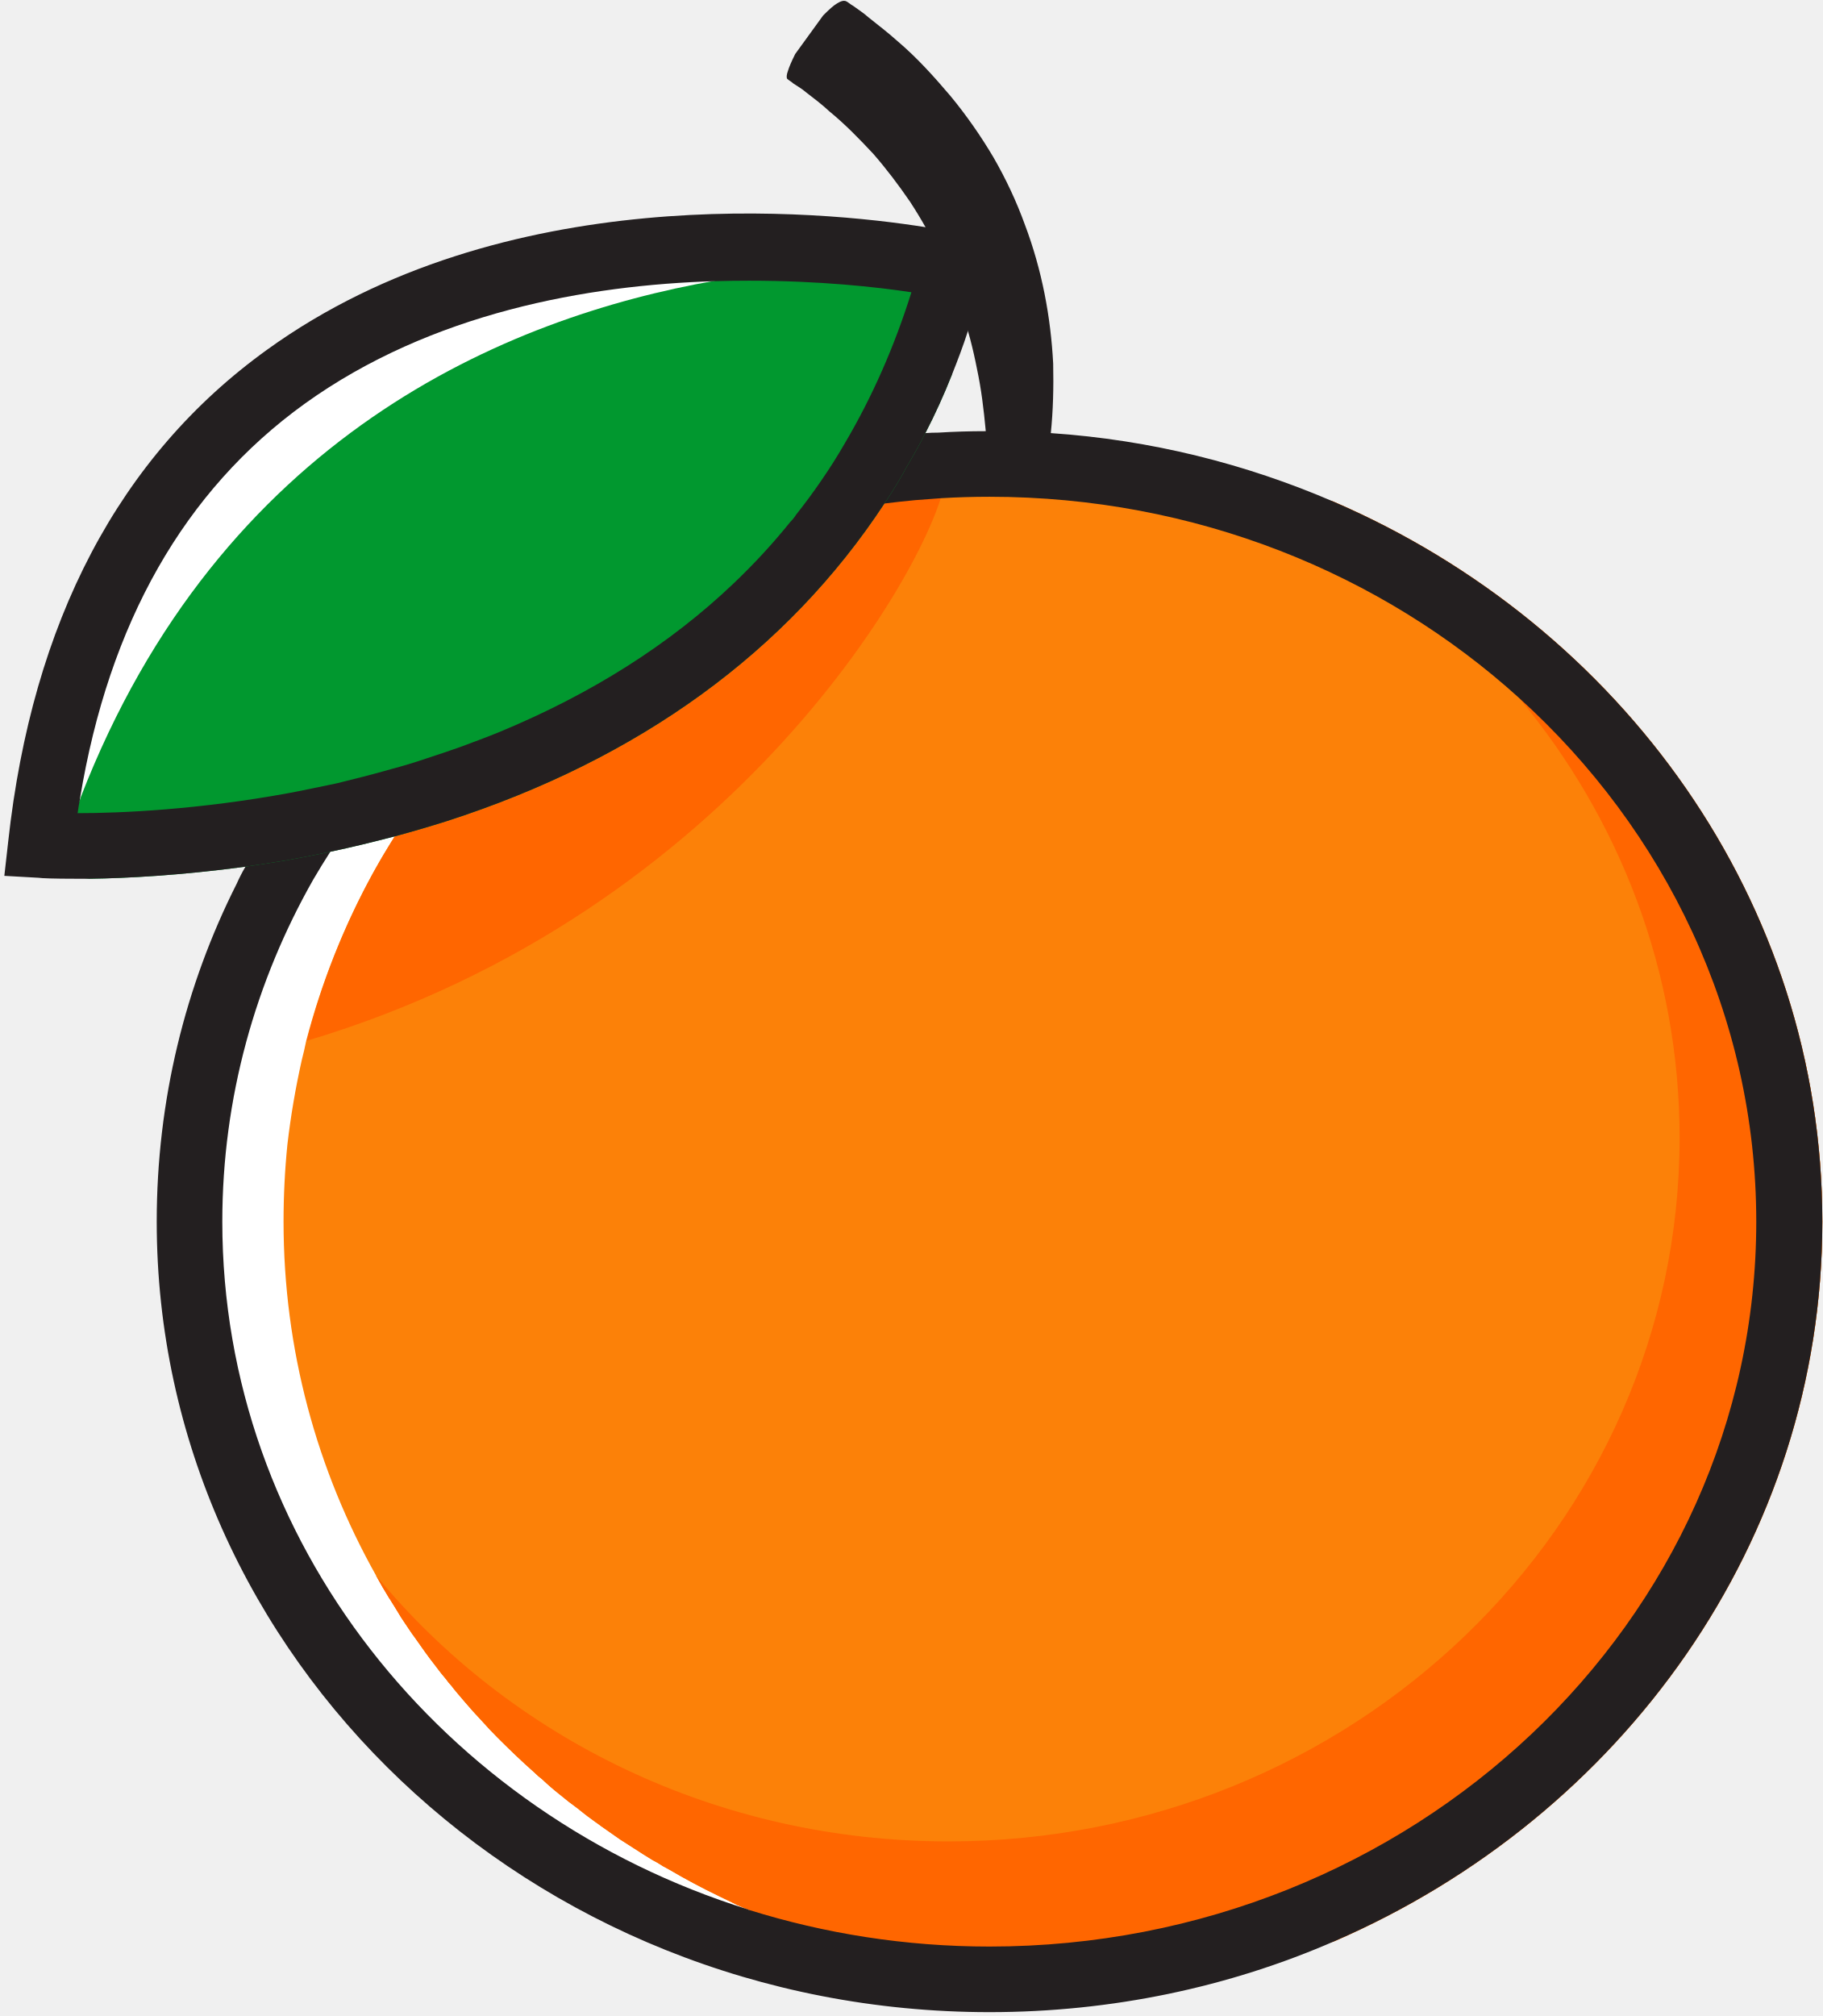
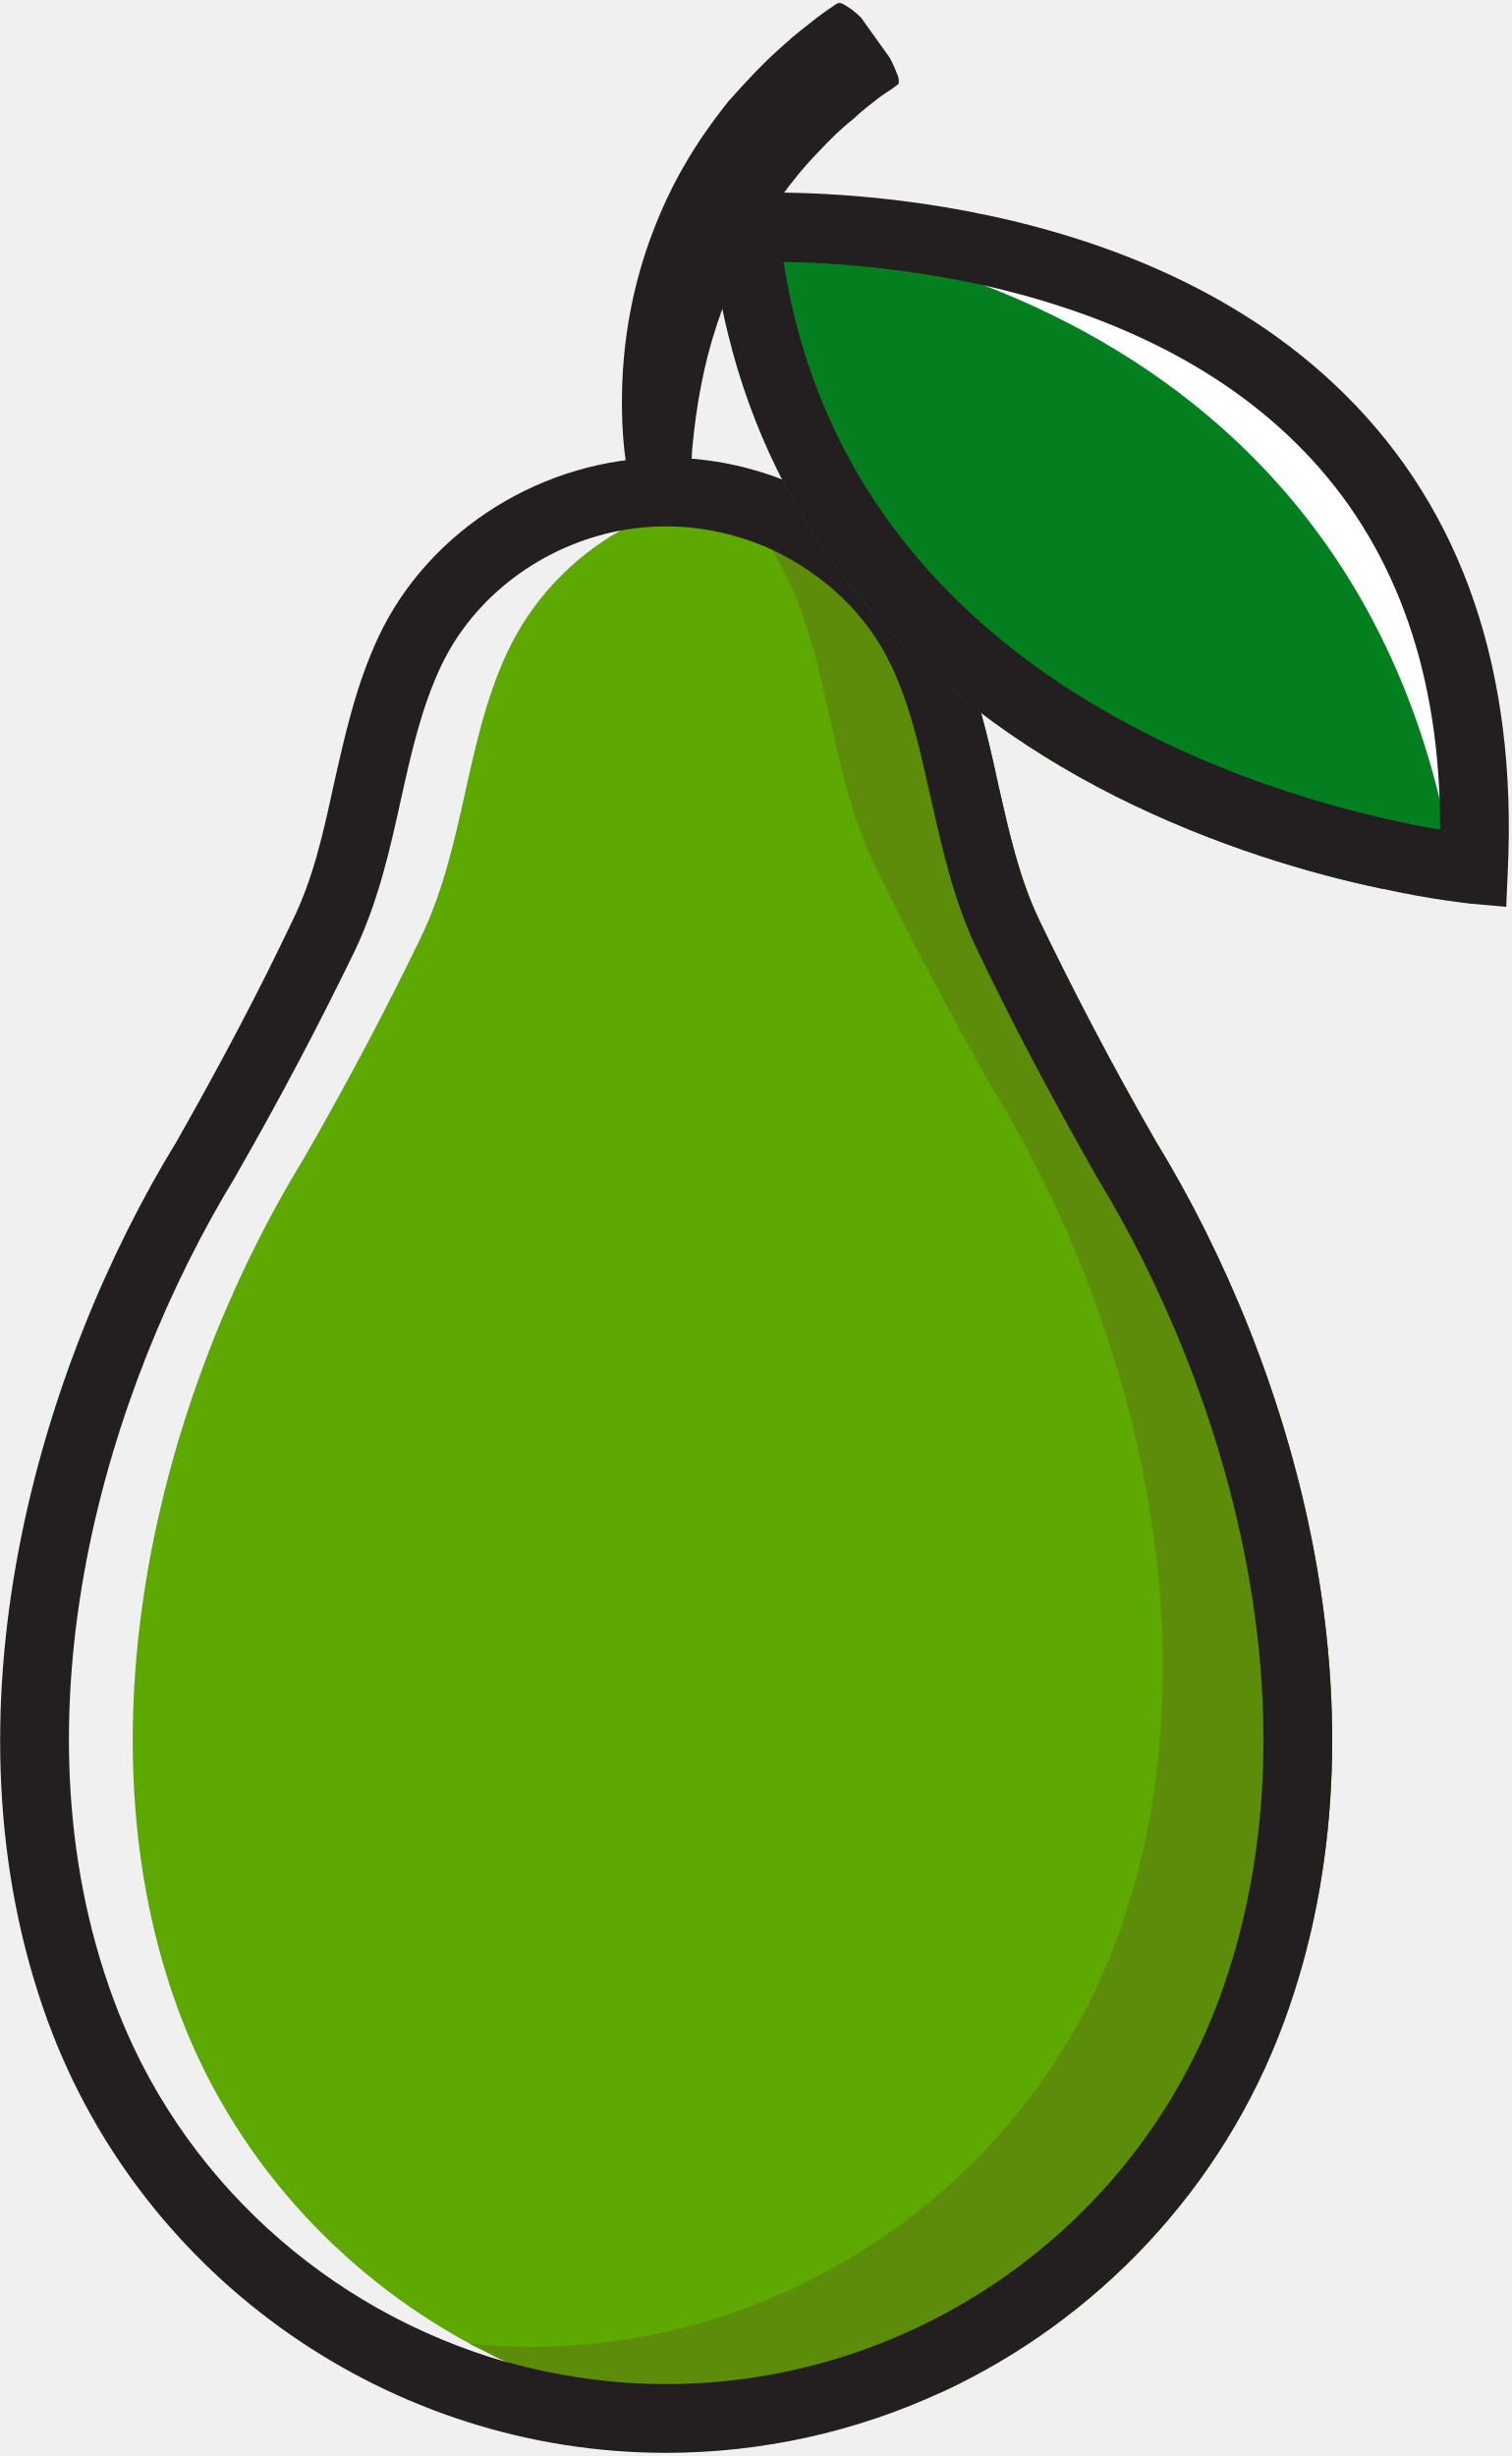
- <svg xmlns="http://www.w3.org/2000/svg" version="1.2" viewBox="0 0 378 418" width="378" height="418">
+ <svg xmlns="http://www.w3.org/2000/svg" version="1.2" viewBox="0 0 288 468" width="288" height="468">
  <style>
- 		.s0 { fill: #ffffff } 
- 		.s1 { fill: #fc8108 } 
- 		.s2 { fill: #ff6600 } 
- 		.s3 { fill: #231f20 } 
- 		.s4 { fill: #01982f } 
+ 		.s0 { fill: #5da901 } 
+ 		.s1 { fill: #5c8c09 } 
+ 		.s2 { fill: #231f20 } 
+ 		.s3 { fill: #ffffff } 
+ 		.s4 { fill: #037f20 } 
	</style>
  <g id="Artwork">
    <g id="&lt;Group&gt;">
      <g id="-e-&lt;Group&gt;">
        <g id="&lt;Group&gt;">
-           <path id="&lt;Path&gt;" class="s0" d="m371.1 253.3c0-86.8-74.3-157.1-165.9-157.1-91.7 0-165.9 70.3-165.9 157.1 0 86.8 74.2 157.1 165.9 157.1 91.6 0 165.9-70.3 165.9-157.1z" />
+           <path id="&lt;Path&gt;" class="s0" d="m244.6 385.4c-11.7 31.7-35.6 56.7-65.1 70.4-10.9 3.3-22.3 5.1-34 5.1q-1.8 0-3.7-0.1-1.4 0-2.9-0.1-0.1 0-0.3 0-0.6-0.1-1.3-0.1-1.1-0.1-2.2-0.2-5.2-0.5-10.4-1.4-1-0.2-1.9-0.4-1.1-0.2-2.2-0.4-1.1-0.3-2.2-0.5-1.1-0.3-2.2-0.6-1.2-0.3-2.3-0.6-0.9-0.3-1.9-0.6-6.6-2-12.9-4.7-1.3-0.5-2.6-1.1-0.3-0.2-0.6-0.3-1.6-0.7-3.2-1.6-1.6-0.8-3.2-1.6c-25.1-13.6-45.3-35.9-55.5-63.5-19.3-52.4-4.4-116 23.8-162.2 8-13.9 15.6-28.2 22.5-42.5 8.3-17.4 8.3-36.9 16.4-54.2 4.6-9.8 12.2-17.8 21.5-23.1 6.1-3.5 12.8-5.9 19.9-6.9q0.9-0.1 1.8-0.2 1.8-0.2 3.5-0.2 1.1-0.1 2.1-0.1c3.7 0 7.3 0.4 10.9 1.1 11 6.1 20 15.3 25.3 26.6 4.3 9.2 6.5 18.8 8.5 28.1 2.1 9.2 4 17.9 7.9 26 6.4 13.3 13.8 27.5 22.2 42.1 26 42.5 46 109 24.3 167.8z" />
        </g>
        <g id="&lt;Group&gt;">
-           <path id="&lt;Path&gt;" class="s1" d="m377.9 253.3c0 66.2-41.6 123.4-101.2 149.2-16.4 5.1-33.9 7.9-52 7.9q-1.7 0-3.4 0-1.3 0-2.5-0.1-2-0.1-3.9-0.2-1 0-2-0.1-0.8 0-1.5-0.1-1.6-0.1-3.2-0.3-0.6 0-1.2-0.1-3.6-0.3-7.3-0.9-2.2-0.3-4.4-0.7-1.9-0.3-3.9-0.7-6.2-1.2-12.1-2.8-2-0.5-3.9-1.1-1.9-0.5-3.7-1.1-2.6-0.8-5.1-1.7-1.4-0.5-2.7-1-1.9-0.7-3.8-1.4-1.9-0.8-3.7-1.6-0.6-0.2-1.1-0.5-0.9-0.3-1.7-0.7-0.8-0.3-1.5-0.7-1.5-0.7-2.9-1.4-5.4-2.6-10.5-5.6-1.2-0.6-2.4-1.4-1-0.5-1.9-1.1-1-0.6-1.9-1.2-1.9-1.2-3.9-2.5-2-1.4-4-2.8-0.5-0.4-1.1-0.8-1.7-1.2-3.3-2.5-0.2-0.2-0.5-0.4-1.8-1.3-3.6-2.8-1.9-1.5-3.7-3.2-0.8-0.6-1.6-1.4c-2.6-2.3-5.1-4.7-7.6-7.2q-1.7-1.7-3.2-3.4-1.9-2-3.6-4c-1-1.2-2-2.3-2.9-3.5q-0.5-0.5-0.9-1.1-1.2-1.4-2.3-2.9c-1.5-1.9-2.9-3.9-4.3-5.9-0.7-0.9-1.3-1.9-2-2.9q-0.4-0.6-0.8-1.2-1.2-2-2.4-3.9-0.1-0.1-0.2-0.3-1.3-2.1-2.5-4.3-0.1-0.1-0.1-0.2 0 0 0 0c-12.3-21.9-19.2-46.9-19.2-73.4q0-8.1 0.8-16c0.7-6 1.7-11.8 3-17.6q0.5-1.9 0.9-3.9c3.2-12.2 7.9-24 13.9-34.9q2.1-3.8 4.5-7.5 2.8-4.5 5.9-8.8 0.8-1.2 1.7-2.3 0.7-1 1.4-1.9 2.2-2.9 4.6-5.6c15.9-18.8 36.3-33.9 59.6-44.2 3.3-1.4 6.7-2.8 10.1-4 3-1.1 6.1-2.1 9.2-3q0.9-0.3 1.8-0.6c2.4-0.7 4.9-1.3 7.3-1.9q1.1-0.3 2.2-0.6 0.1 0 0.2 0c1.4-0.3 2.8-0.6 4.2-0.9q0.7-0.1 1.4-0.2 2.3-0.5 4.7-0.9 4.2-0.7 8.6-1.2c3.3-0.4 6.7-0.7 10.1-0.8q1-0.1 2-0.1 3.9-0.2 7.8-0.2 9.7 0 19.2 1 1.4 0.2 2.8 0.4 1.2 0.1 2.4 0.3 1.7 0.2 3.3 0.5 1.5 0.2 3 0.5 1.5 0.3 3 0.6 1.1 0.1 2.2 0.4 1.1 0.2 2.3 0.5 2 0.4 3.9 0.9 3.2 0.8 6.3 1.7 1.7 0.5 3.4 1 0 0 0 0c59.8 25.8 101.4 83 101.4 149.3z" />
+           <path id="&lt;Path&gt;" class="s1" d="m220.3 217.6c26 42.5 46 109 24.3 167.8-11.7 31.7-35.6 56.7-65.1 70.4-10.9 3.3-22.3 5.1-34 5.1q-1.8 0-3.7-0.1-1.4 0-2.9-0.1-0.1 0-0.3 0-0.6-0.1-1.3-0.1-1.1-0.1-2.2-0.2-5.2-0.5-10.4-1.4-1-0.2-1.9-0.4-1.1-0.2-2.2-0.4-1.1-0.3-2.2-0.5-1.1-0.3-2.2-0.6-1.2-0.3-2.3-0.6-0.9-0.3-1.9-0.6-6.6-2-12.9-4.7-1.3-0.5-2.5-1.1-0.4-0.1-0.7-0.3-1.6-0.7-3.2-1.6-1.6-0.8-3.2-1.6 5.8 0.6 11.8 0.6c49.2 0 94.5-31.5 111.5-77.7 19.4-52.5 4.5-116.1-23.8-162.3-7.9-13.9-15.5-28.2-22.4-42.5-8.4-17.4-8.3-36.9-16.4-54.2q-1.4-3-3.2-5.8c-2.5-3.9-5.5-7.4-8.9-10.5q0.9-0.1 1.8-0.2c1.2-0.1 2.3-0.2 3.5-0.2q1.1-0.1 2.1-0.1c3.7 0 7.3 0.4 10.9 1.1 11 6.1 20 15.3 25.3 26.6 4.3 9.2 6.5 18.8 8.5 28.1 2.1 9.2 4 17.9 7.9 26 6.4 13.3 13.8 27.5 22.2 42.1z" />
        </g>
        <g id="&lt;Group&gt;">
-           <path id="&lt;Path&gt;" class="s2" d="m196.4 96.2c0 0-0.1 0.8-0.2 2.3q-0.1 0.5-0.2 1.1c-2.4 16.1-43.1 89.6-132.4 116.2 5-19.5 13.9-37.6 25.9-53.5q0.7-1 1.4-1.9c32.6-23 74.2-46.9 89.3-56.8 1.6-1.1 3.6-2.1 5.5-3.1 5.3-2.5 10.7-4.3 10.7-4.3z" />
+           <path id="&lt;Compound Path&gt;" fill-rule="evenodd" class="s2" d="m244.6 385.4c-11.7 31.7-35.6 56.7-65.1 70.4-16.2 7.5-34.1 11.6-52.6 11.6-52.3 0-99.6-32.9-117.7-82-21.6-58.8-1.6-125.3 24.4-167.8 8.3-14.6 15.8-28.8 22.1-42.1 4-8.1 5.9-16.8 7.9-26 2.1-9.3 4.2-18.9 8.5-28.1 9.6-20.5 31.6-34.2 54.8-34.2 10.4 0 20.6 2.7 29.5 7.6 11 6.1 20 15.3 25.3 26.6 4.3 9.2 6.5 18.8 8.5 28.1 2.1 9.2 4 17.9 7.9 26 6.4 13.3 13.8 27.5 22.2 42.1 26 42.5 46 109 24.3 167.8zm-35.6-161.1l-0.1-0.2c-8.5-14.9-16.1-29.3-22.6-42.9-4.6-9.5-6.7-19.3-8.9-28.9-2-9-3.8-17.4-7.5-25.3-4.6-9.9-13-17.7-22.9-22.3-6.2-2.8-13.1-4.4-20.1-4.4q-4.4 0-8.7 0.8c-14.8 2.8-27.9 12.5-34.2 25.9-3.7 7.9-5.6 16.3-7.6 25.3-2.1 9.6-4.3 19.4-8.8 28.9-6.6 13.6-14.2 28.1-22.7 42.9l-0.1 0.2c-24.4 40-43.3 102.1-23.2 156.6 12.5 34.1 40.9 59.5 74.9 69.2q0 0 0.1 0c9.7 2.7 19.9 4.2 30.3 4.2 46.9 0 89.2-29.5 105.4-73.4 20.1-54.5 1.1-116.6-23.3-156.6z" />
        </g>
        <g id="&lt;Group&gt;">
-           <path id="&lt;Path&gt;" class="s2" d="m377.9 253.3c0 66.2-41.6 123.4-101.2 149.2-16.4 5.1-33.9 7.9-52 7.9q-1.7 0-3.4 0-1.3 0-2.5-0.1-2-0.1-3.9-0.2-1 0-2-0.1-0.8 0-1.5-0.1-1.6-0.1-3.2-0.3-0.6 0-1.2-0.1-3.6-0.3-7.3-0.9-2.2-0.3-4.4-0.7-1.9-0.3-3.9-0.7-6.2-1.2-12.1-2.8-2-0.5-3.9-1.1-1.9-0.5-3.7-1.1-2.6-0.8-5.1-1.7-1.4-0.5-2.7-1-1.9-0.7-3.8-1.4-1.9-0.8-3.7-1.6-0.6-0.2-1.1-0.5-0.1 0-0.2-0.1-0.7-0.3-1.5-0.6-0.8-0.3-1.5-0.7-1.5-0.7-2.9-1.4-5.4-2.6-10.5-5.6-1.2-0.6-2.4-1.4-1-0.5-1.9-1.1-1-0.6-1.9-1.2-1.9-1.2-3.9-2.5-2-1.4-4-2.8-0.5-0.4-1.1-0.8-1.7-1.2-3.3-2.5-0.2-0.2-0.5-0.4-1.8-1.3-3.6-2.8-1.9-1.5-3.7-3.2-0.8-0.6-1.6-1.4c-2.6-2.3-5.1-4.7-7.6-7.2q-1.7-1.7-3.2-3.4-1.9-2-3.6-4c-1-1.2-2-2.3-2.9-3.5q-0.5-0.5-0.9-1.1-1.2-1.4-2.3-2.9c-1.5-1.9-2.9-3.9-4.3-5.9-0.7-0.9-1.3-1.9-2-2.9q-0.4-0.6-0.8-1.2-1.2-2-2.4-3.9-0.1-0.1-0.2-0.3-1.3-2.1-2.5-4.3-0.1-0.1-0.1-0.2c27.7 33.6 70.6 55.1 118.7 55.1 83.7 0 151.6-65.3 151.6-145.9 0-34.5-12.5-66.2-33.3-91.2-11.5-13.8-25.5-25.5-41.5-34.6q0 0-0.1 0c-9.2-5.3-19.1-9.6-29.5-12.9q1.4 0.2 2.8 0.4 1.2 0.1 2.4 0.3 1.7 0.2 3.3 0.5 1.5 0.2 3 0.5 1.5 0.3 3 0.6 1.1 0.1 2.2 0.4 1.1 0.2 2.3 0.5 2 0.4 3.9 0.9 3.2 0.8 6.3 1.7 1.7 0.5 3.4 1 0 0 0 0c59.8 25.8 101.4 83 101.4 149.3z" />
-         </g>
-         <g id="&lt;Group&gt;">
-           <path id="&lt;Compound Path&gt;" fill-rule="evenodd" class="s3" d="m377.9 253.3c0 66.2-41.6 123.4-101.2 149.2-21.8 9.5-46.1 14.7-71.5 14.7-95.3 0-172.7-73.5-172.7-163.9 0-25.1 5.9-48.9 16.6-70.1q0.8-1.8 1.8-3.5 2-3.9 4.3-7.6 2.4-4 5-7.8c25.6-37.5 67-64.5 115.1-72.5q4.2-0.7 8.5-1.2 4-0.5 8.1-0.8 1.3-0.1 2.7-0.1c3.2-0.2 6.5-0.3 9.8-0.3h0.8q6.4 0 12.7 0.4c20.8 1.4 40.5 6.4 58.6 14.2q0 0 0 0c59.8 25.8 101.4 83 101.4 149.3zm-13.7 0c0-42.6-18.9-81.2-49.2-108.6-28.5-25.8-67.2-41.7-109.8-41.7q-5.1 0-10.1 0.3-2.7 0.2-5.3 0.4-3.2 0.3-6.4 0.7-3 0.4-5.9 0.9-1.6 0.3-3.3 0.6-5.1 0.9-10.2 2.2-4.5 1.2-8.9 2.5c-29.4 9.3-55.1 26.5-74.1 48.9q-3.6 4.3-7 8.8-2.9 4.1-5.5 8.3-1.8 2.8-3.5 5.7c-12 21.1-18.9 45.3-18.9 71 0 66.3 45.7 122.8 109 142.6q0.1 0.1 0.2 0.1c15.7 4.9 32.4 7.6 49.9 7.6 87.7 0 159-67.4 159-150.3z" />
+           <path id="&lt;Path&gt;" class="s2" d="m131.6 97.5c-0.1-1.7-0.1-3.9 0-5.9q0.1-3.1 0.3-6.1c0.4-4.1 0.9-8.1 1.7-12.1 1.5-7.9 4.1-15.6 7.5-22.8q2.6-5.4 5.8-10.4c2.2-3.2 4.6-6.4 7.3-9.4 2.7-2.9 5.4-5.8 8.6-8.3 1.4-1.4 3.1-2.6 4.7-3.9 0.8-0.6 1.6-1.1 2.5-1.7 0.4-0.3 0.8-0.6 1.2-0.9 0.1-0.3 0.1-0.8-0.1-1.5-0.3-0.8-0.7-1.8-1.5-3.4l-5.5-7.7c-1.2-1.2-2.2-1.9-2.9-2.3-0.7-0.5-1.2-0.6-1.5-0.5-0.6 0.2-1 0.7-1.6 1-1 0.7-2 1.4-3 2.2-2 1.6-4 3.1-5.8 4.8-3.8 3.3-7.2 7-10.5 10.7-3.1 3.9-6 8-8.4 12.2-2.5 4.3-4.5 8.7-6.2 13.2-3.4 9.1-5.2 18.4-5.6 27.7-0.2 4.6-0.1 9.2 0.4 13.7q0.4 3.4 1.1 6.8c0.4 2.3 0.4 2.6 1.2 5z" />
        </g>
        <g id="&lt;Group&gt;">
          <g id="&lt;Group&gt;">
-             <path id="&lt;Path&gt;" class="s0" d="m197.7 55c0 0-172.1-37.1-189.2 120.2 0 0 155.3 9.6 189.2-120.2z" />
+             <path id="&lt;Path&gt;" class="s3" d="m141.9 43.4c0 0 145.1-8.2 138.9 122.3 0 0-127.9-12.2-138.9-122.3z" />
          </g>
          <g id="&lt;Group&gt;">
-             <path id="&lt;Path&gt;" class="s4" d="m200.1 55.7q-0.7 11.7-2.7 22-2.5 6.3-5.5 12.1-1.9 3.7-4 7.2c-0.6 1.2-1.3 2.3-2 3.5q0 0 0 0-1.2 2-2.5 3.9c-20.1 30.6-50.8 53-90.9 65.9q-5.4 1.7-10.6 3.1c-4.6 1.2-9.1 2.3-13.4 3.2q-4.7 1-9.2 1.8-4.3 0.7-8.4 1.3c-13.4 1.8-24.6 2.4-32.3 2.5q0 0 0 0c-4.7-0.5-7.4-0.9-7.4-0.9 0.6-2 1.3-4 1.9-5.9 1.2-3.4 2.3-6.7 3.6-9.9q0 0 0-0.1c29-74.9 88.3-99.6 131.6-107.2 23.8-4.2 42.7-3.3 49.3-2.8 1.7 0.2 2.5 0.3 2.5 0.3z" />
+             <path id="&lt;Path&gt;" class="s4" d="m277.7 170.3c0 0-5.6 0-14.6-1q0 0 0 0c-12.9-2.7-31.5-8-50.6-17.6-38.2-19.3-63.1-48.4-73-85.1-0.5-7.2-0.4-14.8 0.3-23 0 0 0.8 0 2.1 0.1 6.1 0.5 24.3 2.5 45.7 10.7q0 0 0 0c32.6 12.6 72.5 39.7 86.7 97.8q1.6 6.2 2.7 13 0.4 2.5 0.7 5.1z" />
          </g>
          <g id="&lt;Group&gt;">
-             <path id="&lt;Compound Path&gt;" fill-rule="evenodd" class="s3" d="m206.1 49.9l-1.8 6.9q-1.6 6-3.6 11.9c-1 3.1-2.1 6-3.3 9q-2.5 6.3-5.5 12.1-1.9 3.7-4 7.2c-0.6 1.2-1.3 2.3-2 3.5q0 0 0 0-1.2 2-2.5 3.9c-20.1 30.6-50.8 53-90.9 65.9q-5.4 1.7-10.6 3.1c-4.6 1.2-9.1 2.3-13.4 3.2q-4.7 1-9.2 1.8-4.3 0.7-8.4 1.3c-13.4 1.8-24.6 2.4-32.3 2.5q0 0 0 0-1.5 0-2.8 0c-4.6 0-7.3-0.1-7.8-0.2l-7.1-0.4 0.8-7.1c5-45.6 23-79.9 53.7-102 48.9-35.3 114.6-28.9 136.5-25.4 4.1 0.6 6.7 1.1 7.3 1.2zm-53.9 71q6.3-6 11.7-12.7 0.7-0.7 1.2-1.5 2.7-3.4 5.1-6.9 2.7-3.9 5-7.9 8.5-14.4 13.8-31.3c-7.2-1.1-19.2-2.4-33.6-2.4q-3.5 0-7.2 0.1c-26.3 0.8-58.7 6.5-85 25.4-25 18-40.6 45.5-46.6 81.8q0 0.1 0 0.1-0.3 1.5-0.5 3c8.9 0 25-0.7 44-4.2 3.2-0.6 6.4-1.3 9.8-2 3.6-0.9 7.3-1.8 11.1-2.9q3.8-1 7.6-2.3 3.4-1.1 6.8-2.3c2.7-1 5.4-2 8.1-3.1 19.1-7.9 35.4-18.2 48.7-30.9z" />
+             <path id="&lt;Compound Path&gt;" fill-rule="evenodd" class="s2" d="m287.3 166l-0.3 6.8-6.8-0.6c-0.6-0.1-7.1-0.7-17.1-2.9q0 0 0 0c-12.9-2.7-31.5-8-50.6-17.6-38.2-19.3-63.1-48.4-73-85.1q-3-10.9-4.1-22.6l-0.7-6.8 6.8-0.4c3-0.1 72.5-3.6 114.8 38.4 22.4 22.2 32.8 52.7 31 90.8zm-138-116.1c12.9 83 99.7 103.9 125.1 108.2q0-3-0.1-5.9c-1-28-10.2-50.8-27.2-67.6-17.1-17-39.7-25.7-59.5-30.2q0 0 0 0c-16-3.5-30.2-4.4-38.3-4.5z" />
          </g>
-         </g>
-         <g id="&lt;Group&gt;">
-           <path id="&lt;Path&gt;" class="s3" d="m204.8 101.8c0-1.8 0-4.1-0.1-6.2q0-3.2-0.3-6.4c-0.4-4.3-0.9-8.5-1.8-12.7-1.6-8.3-4.3-16.3-7.8-23.9q-2.7-5.6-6.1-10.8c-2.4-3.5-4.9-6.8-7.6-9.9-2.9-3.1-5.8-6.1-9.1-8.8-1.5-1.4-3.2-2.7-4.9-4-0.8-0.7-1.7-1.2-2.6-1.8-0.4-0.4-0.9-0.6-1.3-1-0.1-0.3-0.1-0.8 0.2-1.6 0.2-0.7 0.7-1.9 1.5-3.5l5.8-8c1.3-1.3 2.2-2.1 2.9-2.5 0.8-0.5 1.3-0.6 1.7-0.5 0.6 0.2 1 0.7 1.6 1 1.1 0.8 2.2 1.5 3.2 2.4 2 1.6 4.1 3.2 6.1 5 4 3.4 7.5 7.3 10.9 11.3 3.3 4 6.3 8.3 8.9 12.7 2.6 4.5 4.8 9.2 6.5 13.9 3.6 9.5 5.4 19.3 5.9 28.9 0.1 4.9 0 9.7-0.5 14.5q-0.4 3.5-1.1 7.1c-0.5 2.3-0.4 2.7-1.2 5.3z" />
        </g>
      </g>
    </g>
  </g>
</svg>
